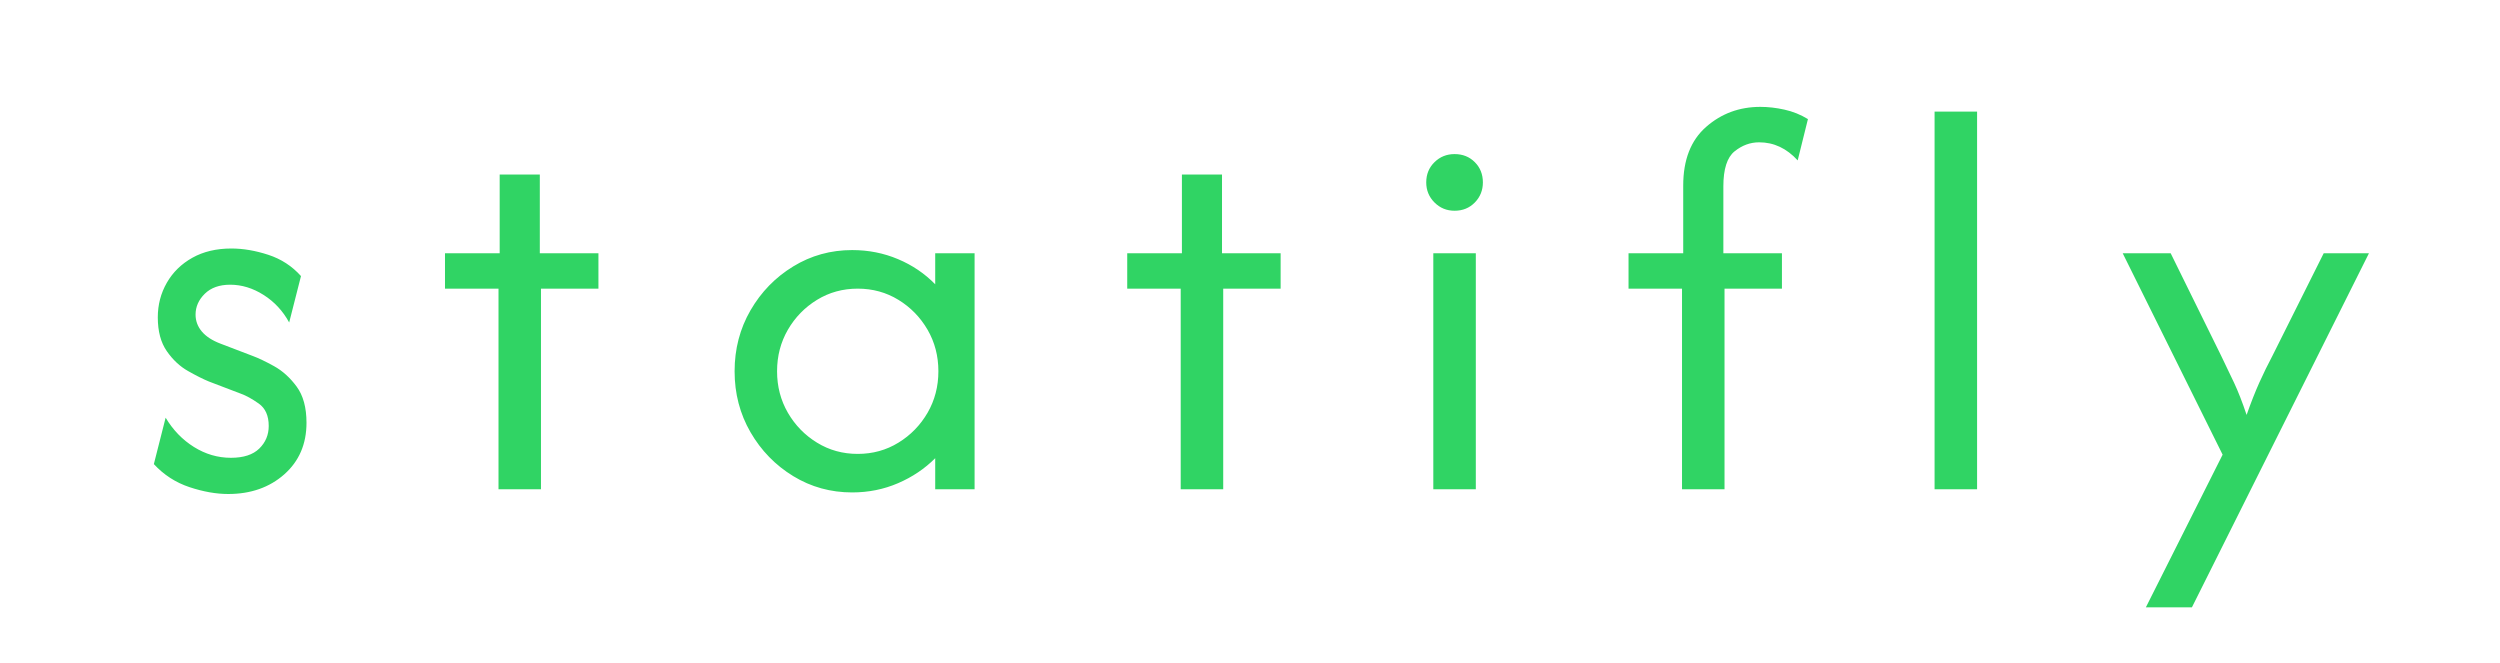
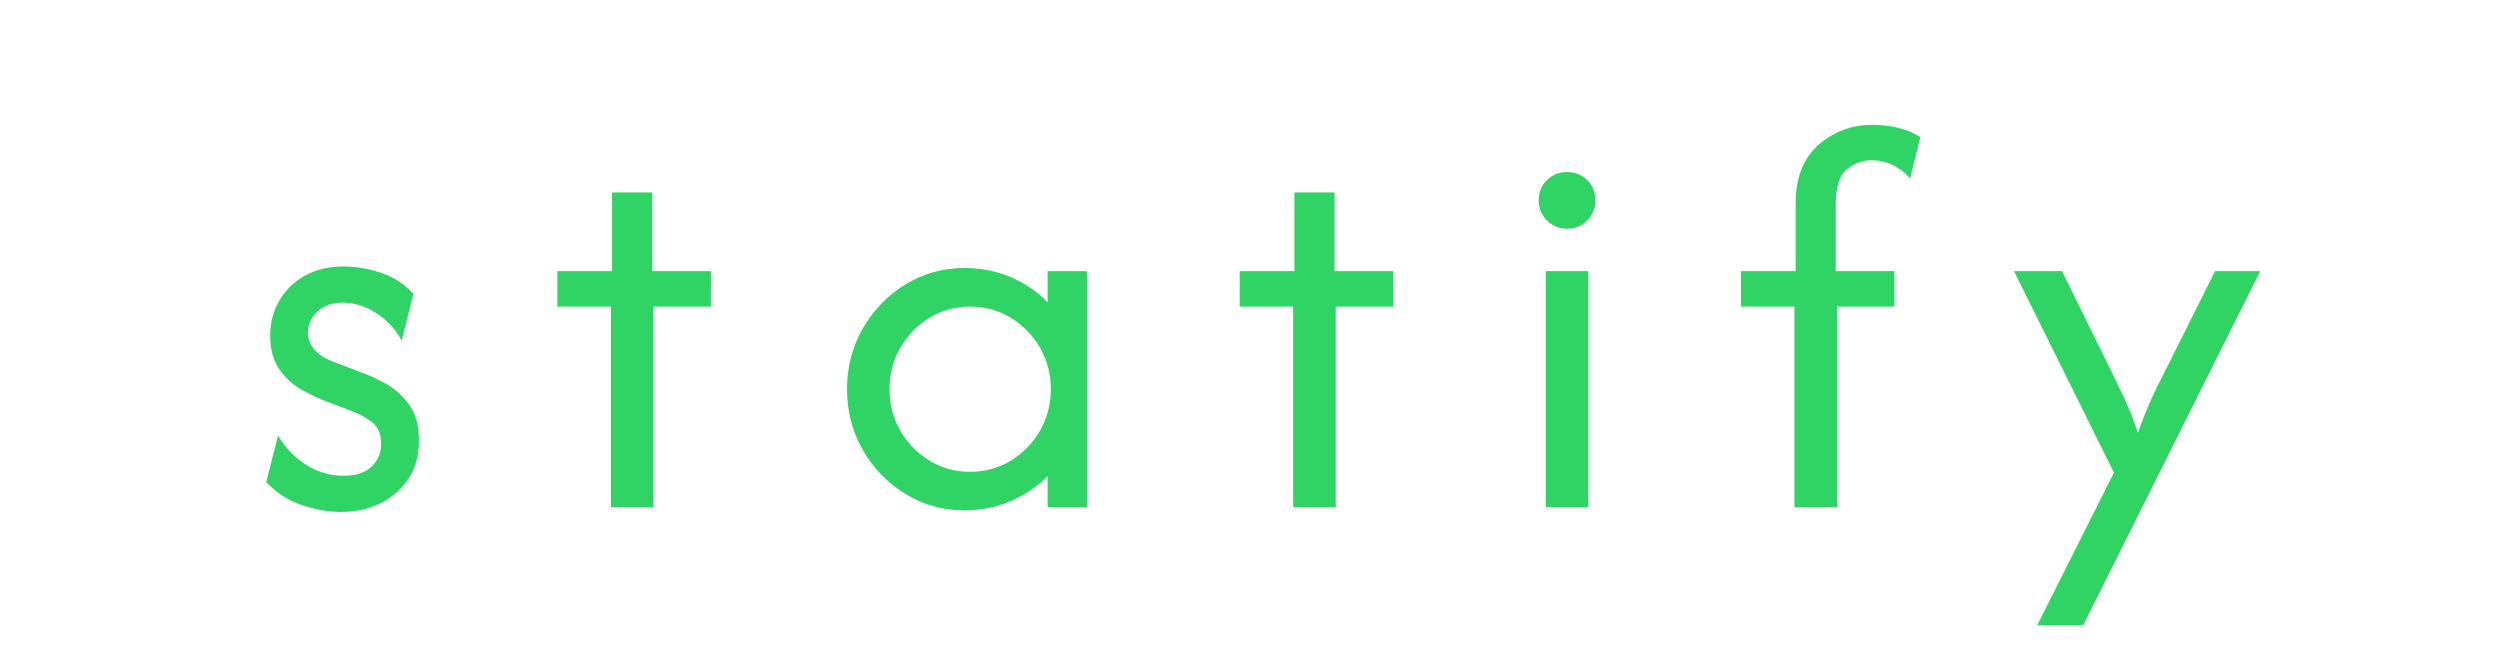
- <svg xmlns="http://www.w3.org/2000/svg" id="eRHPESZm1lp1" viewBox="0 0 600 159" shape-rendering="geometricPrecision" text-rendering="geometricPrecision" project-id="c927fd7803f34a90938ad74df5cab3c7" export-id="9286e6b0ddf3473fa6ed1d294bbd640d" cached="false">
-   <g transform="translate(-450 0)">
+ <svg xmlns="http://www.w3.org/2000/svg" id="eeXZRqMTaz91" viewBox="0 0 600 159" shape-rendering="geometricPrecision" text-rendering="geometricPrecision" project-id="992acdea1c7943bdaa361b0ece20b6d9" export-id="a06cd5b6d547480385d39fe50c0a64b3" cached="false">
+   <g transform="translate(-700 0)">
    <g transform="matrix(.96429 0 0 0.96429 10 2.84)">
-       <path d="M513.087,120.005q-4.5,0-9.64-1.71t-8.86-5.73l2.93-11.55q2.75,4.6,7.05,7.29q4.31,2.69,9.21,2.69q4.7,0,7.05-2.3t2.35-5.63q0-3.82-2.5-5.58t-4.45-2.45l-7.94-3.03q-2.15-.88-5.18-2.6-3.04-1.71-5.29-4.94t-2.25-8.42q0-4.7,2.25-8.62t6.36-6.22t9.7-2.3q4.4,0,9.2,1.57t8.13,5.29l-2.94,11.55q-2.35-4.31-6.36-6.85-4.02-2.55-8.33-2.55-4.01,0-6.31,2.25-2.3,2.26-2.3,5.19q0,2.35,1.56,4.21q1.57,1.86,4.7,3.04l7.93,3.03q2.16.79,5.34,2.55t5.63,5.09t2.45,9.01q0,7.93-5.53,12.83-5.54,4.89-13.96,4.89m77.85-1.17h-10.57v-49.94h-13.32v-8.81h13.61v-19.59h9.99v19.59h14.59v8.81h-14.3v49.94Zm77.46.78q-8.03,0-14.68-4.06-6.66-4.07-10.63-10.92-3.96-6.85-3.96-15.18q0-8.32,3.96-15.17q3.97-6.86,10.63-10.92q6.65-4.07,14.68-4.07q6.07,0,11.41,2.26q5.34,2.25,9.25,6.26v-7.73h9.8v58.75h-9.8v-7.74q-3.91,3.92-9.25,6.22t-11.41,2.3m1.37-9.59q5.59,0,10.14-2.8q4.55-2.79,7.25-7.44q2.69-4.65,2.69-10.33t-2.69-10.33q-2.7-4.65-7.25-7.44t-10.14-2.79q-5.58,0-10.13,2.79t-7.25,7.44q-2.69,4.65-2.69,10.33t2.69,10.33q2.7,4.65,7.25,7.44q4.55,2.8,10.13,2.8m90.97,8.81h-10.58v-49.94h-13.31v-8.81h13.61v-19.59h9.98v19.59h14.59v8.81h-14.29v49.94Zm62.87,0h-10.58v-58.75h10.58v58.75Zm-5.29-69.33q-2.94,0-4.99-2.05-2.06-2.06-2.06-5q0-3.03,2.06-5.04q2.05-2.01,4.99-2.01q3.04,0,5.04,2.01q2.01,2.01,2.01,5.04q0,2.94-2.01,5-2,2.05-5.04,2.05m67.19,69.33h-10.58v-49.94h-13.31v-8.81h13.61v-16.84q0-9.6,5.68-14.59q5.68-5,13.51-5q2.94,0,6.02.69q3.09.68,5.83,2.35l-2.55,10.28q-4.11-4.5-9.59-4.5-3.33,0-6.12,2.25t-2.79,8.71v16.65h14.58v8.81h-14.29v49.94Zm62.86,0h-10.58v-94h10.58v94Zm53.47,29.37h-11.46l19.1-37.99-24.87-50.13h11.94l12.54,25.46q1.66,3.42,3.23,6.75q1.56,3.33,3.13,8.03q1.66-4.7,3.18-8.08q1.52-3.37,3.28-6.7l12.73-25.46h11.26l-44.06,88.12Z" fill="#30d464" />
-       <rect width="560" height="159.33" rx="0" ry="0" transform="translate(487.407-.165)" fill="none" />
+       <rect width="560" height="159.33" rx="0" ry="0" transform="translate(746.667-.165)" fill="none" />
+       <path d="M800.327,124.47q-4.5,0-9.64-1.71-5.14-1.72-8.87-5.73l2.94-11.56q2.74,4.6,7.05,7.3q4.31,2.69,9.21,2.69q4.7,0,7.05-2.3t2.35-5.63q0-3.82-2.5-5.58t-4.46-2.45l-7.93-3.04q-2.15-.88-5.19-2.59-3.03-1.71-5.28-4.95-2.26-3.23-2.26-8.42q0-4.7,2.26-8.61q2.25-3.92,6.36-6.22t9.69-2.3q4.41,0,9.21,1.57q4.8,1.56,8.13,5.28l-2.94,11.56q-2.35-4.31-6.37-6.86-4.01-2.54-8.32-2.54-4.01,0-6.31,2.25-2.31,2.25-2.31,5.19q0,2.35,1.57,4.21t4.7,3.03l7.93,3.04q2.16.78,5.34,2.55q3.18,1.76,5.63,5.09t2.45,9.01q0,7.93-5.54,12.82-5.53,4.9-13.95,4.9m77.85-1.18h-10.57v-49.93h-13.32v-8.82h13.61v-19.58h9.99v19.58h14.59v8.82h-14.3v49.93Zm77.46.79q-8.03,0-14.68-4.07-6.66-4.06-10.63-10.91-3.96-6.86-3.96-15.18t3.96-15.18q3.97-6.85,10.63-10.92q6.65-4.06,14.68-4.06q6.07,0,11.41,2.25t9.25,6.27v-7.74h9.79v58.75h-9.79v-7.73q-3.91,3.91-9.25,6.22-5.34,2.3-11.41,2.3m1.37-9.6q5.58,0,10.14-2.79q4.55-2.79,7.24-7.44q2.7-4.65,2.7-10.33t-2.7-10.33q-2.69-4.65-7.24-7.44-4.56-2.79-10.14-2.79t-10.13,2.79-7.25,7.44q-2.69,4.65-2.69,10.33t2.69,10.33q2.7,4.65,7.25,7.44t10.13,2.79m90.99,8.81h-10.58v-49.93h-13.32v-8.82h13.61v-19.58h9.99v19.58h14.59v8.82h-14.29v49.93Zm62.86,0h-10.58v-58.75h10.58v58.75Zm-5.29-69.32q-2.94,0-5-2.06-2.05-2.05-2.05-4.99q0-3.04,2.05-5.04q2.06-2.01,5-2.01q3.03,0,5.04,2.01q2.01,2,2.01,5.04q0,2.94-2.01,4.99-2.01,2.06-5.04,2.06m67.18,69.32h-10.58v-49.93h-13.31v-8.82h13.61v-16.84q0-9.59,5.68-14.59q5.67-4.99,13.51-4.99q2.94,0,6.02.68q3.08.69,5.83,2.35l-2.55,10.29q-4.11-4.51-9.6-4.51-3.33,0-6.12,2.25-2.79,2.26-2.79,8.72v16.64h14.59v8.82h-14.29v49.93Zm61.3,29.38h-11.46l19.1-37.99-24.87-50.14h11.94L1241.297,90q1.66,3.43,3.23,6.76q1.56,3.33,3.13,8.03q1.67-4.7,3.18-8.08q1.52-3.38,3.28-6.71l12.73-25.46h11.26l-44.06,88.13Z" fill="#30d464" />
    </g>
-     <path d="M470,0h560v159h-560v-159Z" fill="rgba(0,0,0,0)" stroke="rgba(0,0,0,0)" />
+     <path d="M720,0h560v159h-560v-159Z" fill="rgba(0,0,0,0)" stroke="rgba(0,0,0,0)" />
  </g>
</svg>
